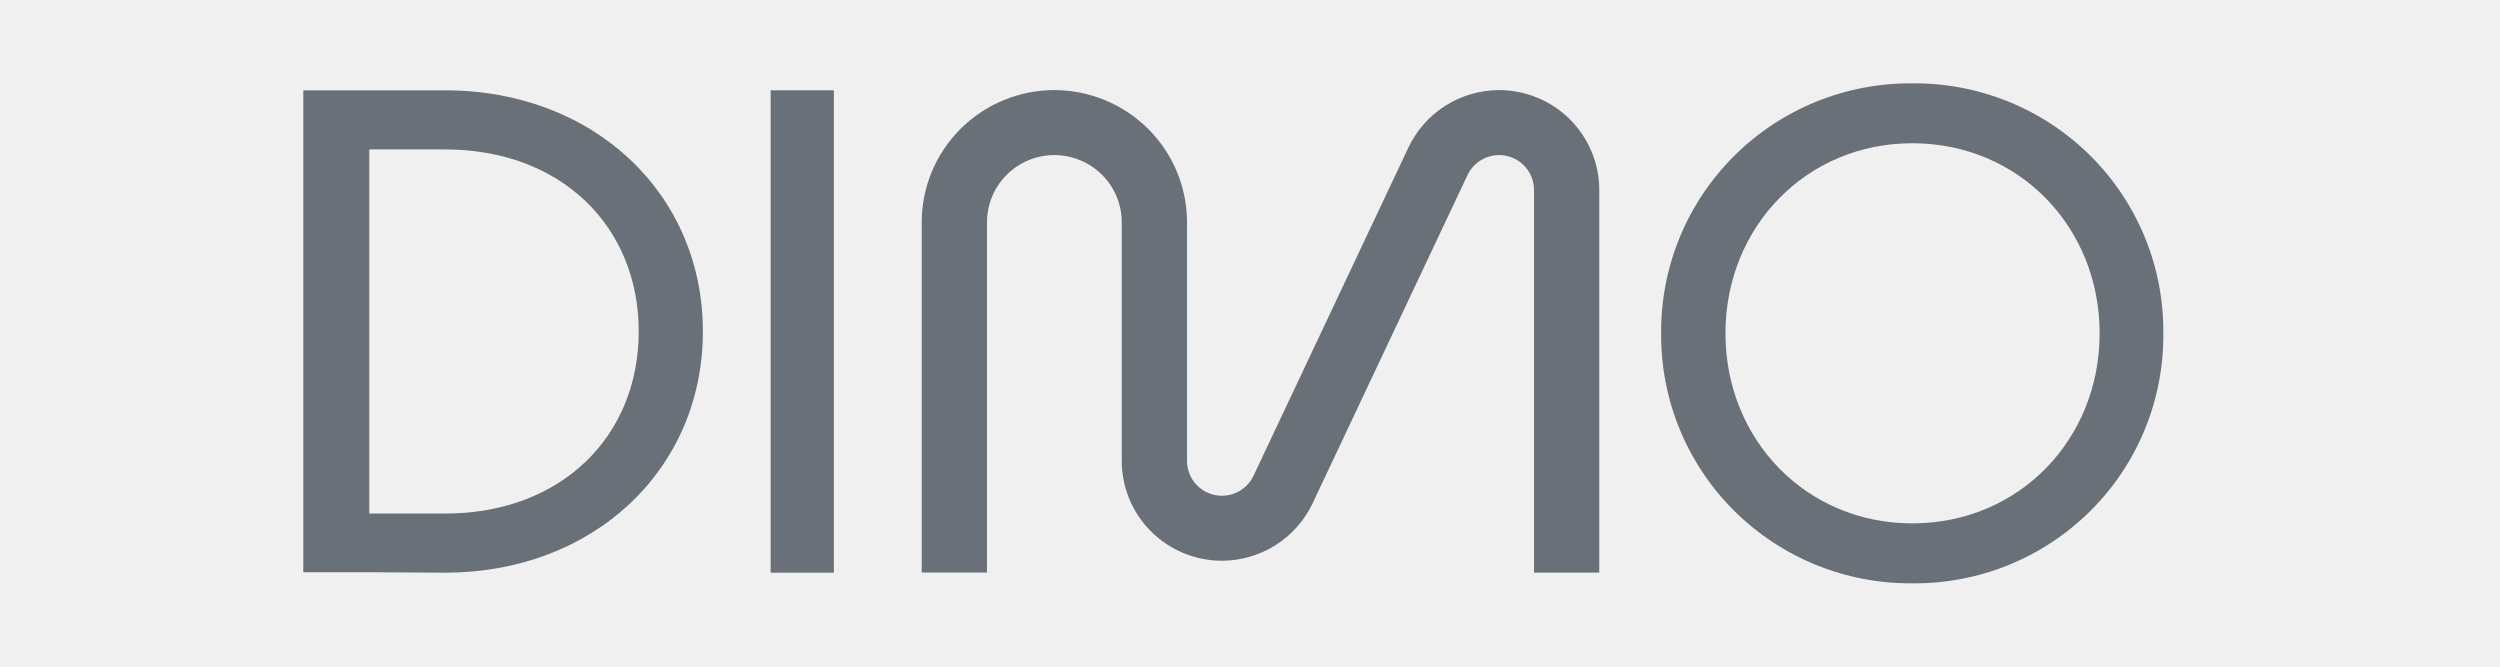
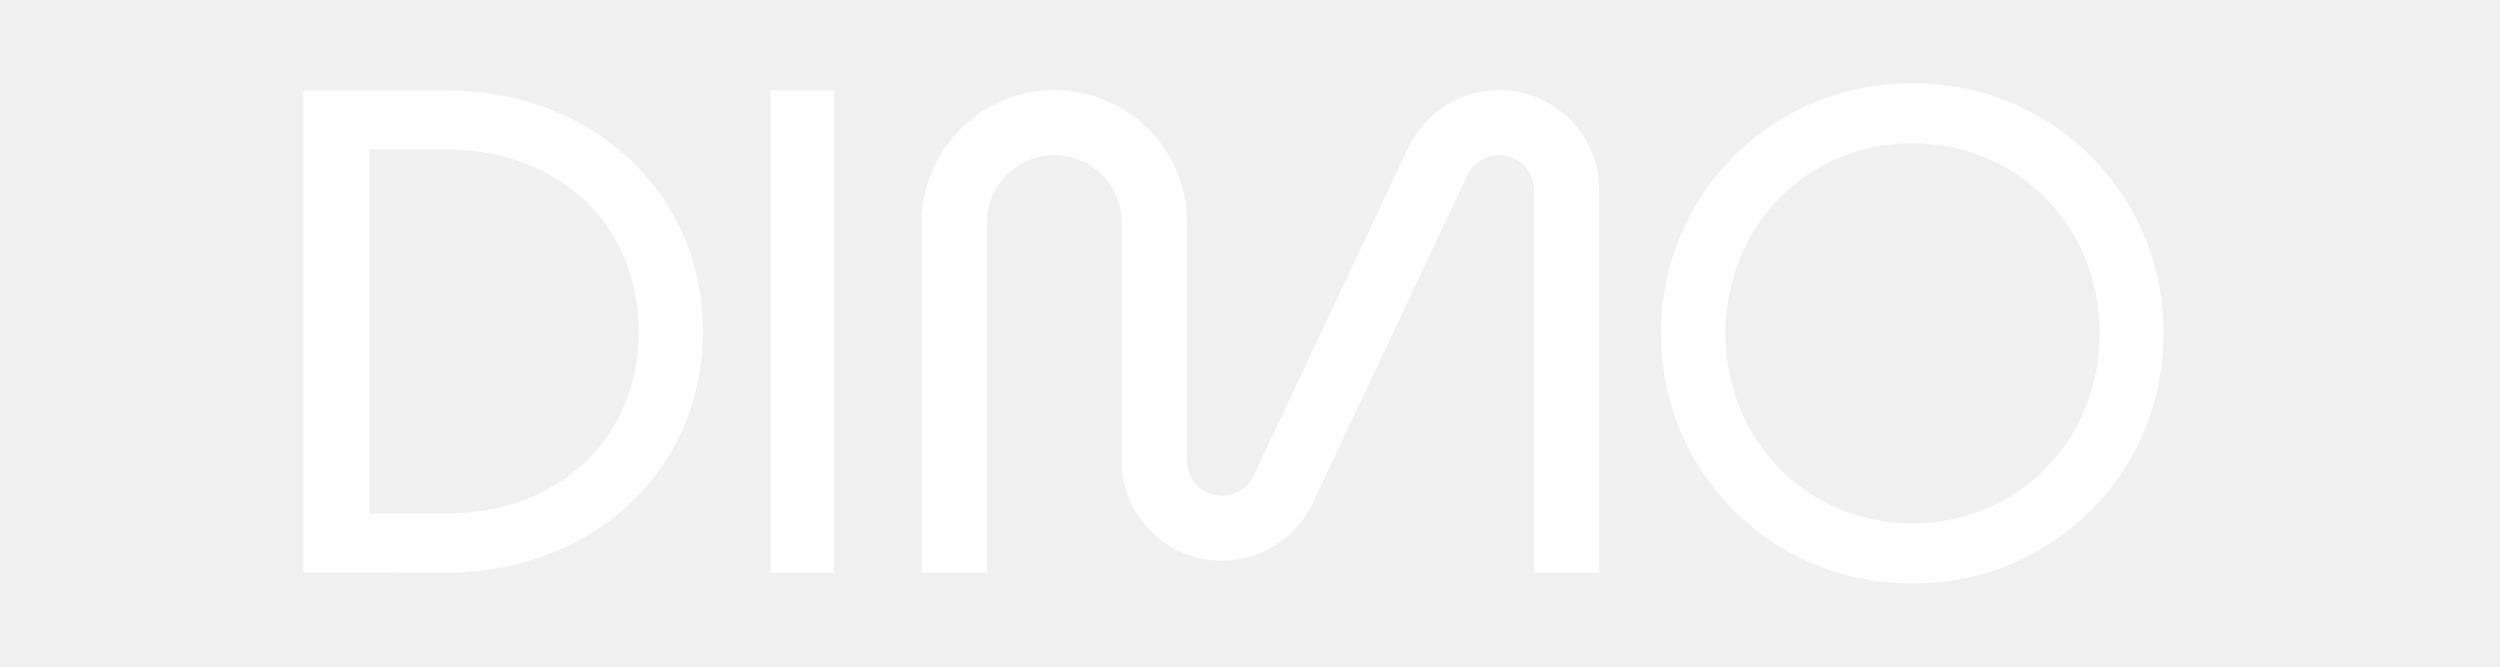
<svg xmlns="http://www.w3.org/2000/svg" width="120" height="32" viewBox="0 0 120 32" fill="none">
  <g clip-path="url(#clip0_1822_168571)">
-     <path fill-rule="evenodd" clip-rule="evenodd" d="M87.16 27.112C88.627 27.711 90.201 28.012 91.787 27.999C93.373 28.015 94.948 27.715 96.417 27.118C97.886 26.52 99.22 25.637 100.342 24.52C101.465 23.403 102.352 22.074 102.952 20.611C103.552 19.148 103.854 17.581 103.839 16.001C103.854 14.421 103.553 12.853 102.953 11.39C102.352 9.928 101.466 8.599 100.344 7.481C99.221 6.364 97.887 5.48 96.417 4.883C94.948 4.285 93.374 3.985 91.787 4.001C90.201 3.988 88.628 4.289 87.16 4.888C85.692 5.486 84.358 6.369 83.237 7.486C82.116 8.603 81.228 9.931 80.627 11.392C80.026 12.854 79.722 14.42 79.735 15.999C79.722 17.578 80.025 19.145 80.626 20.606C81.227 22.068 82.114 23.396 83.236 24.513C84.358 25.63 85.692 26.514 87.16 27.112ZM100.783 15.999C100.783 21.099 96.909 25.122 91.787 25.122C86.697 25.122 82.822 21.101 82.822 15.999C82.822 10.897 86.697 6.876 91.787 6.876C96.909 6.876 100.783 10.899 100.783 15.999Z" fill="#697077" />
-     <path d="M73.633 27.486H76.765V9.112C76.764 7.843 76.256 6.626 75.355 5.728C74.454 4.831 73.232 4.326 71.957 4.324C71.045 4.327 70.152 4.586 69.382 5.073C68.611 5.56 67.996 6.255 67.606 7.076L60.169 22.837C60.033 23.123 59.818 23.365 59.55 23.535C59.281 23.704 58.97 23.795 58.652 23.796C58.432 23.796 58.214 23.753 58.011 23.669C57.807 23.585 57.623 23.462 57.467 23.307C57.312 23.152 57.188 22.968 57.104 22.766C57.02 22.564 56.977 22.347 56.977 22.127V10.665C56.975 8.984 56.303 7.372 55.109 6.183C53.915 4.995 52.297 4.326 50.608 4.324C48.92 4.326 47.302 4.995 46.108 6.184C44.915 7.373 44.244 8.984 44.242 10.665V27.483H47.375V10.665C47.376 9.811 47.717 8.993 48.323 8.389C48.929 7.785 49.751 7.445 50.608 7.443C51.466 7.445 52.288 7.784 52.895 8.388C53.501 8.992 53.843 9.811 53.844 10.665V22.127C53.845 23.397 54.352 24.614 55.253 25.512C56.155 26.409 57.377 26.914 58.652 26.915C59.564 26.913 60.457 26.654 61.228 26.166C61.998 25.679 62.614 24.985 63.003 24.163L70.44 8.403C70.576 8.117 70.791 7.875 71.059 7.705C71.328 7.535 71.639 7.445 71.957 7.443C72.401 7.444 72.827 7.62 73.141 7.933C73.455 8.246 73.632 8.67 73.633 9.112V27.486Z" fill="#697077" />
-     <path d="M36.99 4.335H40.026V27.488H36.99V4.335Z" fill="#697077" />
-     <path fill-rule="evenodd" clip-rule="evenodd" d="M33.738 15.91C33.738 9.289 28.498 4.335 21.36 4.335H14.559L14.559 27.468H17.725L21.36 27.488C28.498 27.488 33.738 22.531 33.738 15.91ZM17.725 7.172L21.36 7.172C26.96 7.172 30.659 10.89 30.659 15.91C30.659 20.931 26.96 24.651 21.36 24.651H17.725V7.172Z" fill="#697077" />
+     <path fill-rule="evenodd" clip-rule="evenodd" d="M87.16 27.112C88.627 27.711 90.201 28.012 91.787 27.999C93.373 28.015 94.948 27.715 96.417 27.118C97.886 26.52 99.22 25.637 100.342 24.52C101.465 23.403 102.352 22.074 102.952 20.611C103.552 19.148 103.854 17.581 103.839 16.001C103.854 14.421 103.553 12.853 102.953 11.39C102.352 9.928 101.466 8.599 100.344 7.481C99.221 6.364 97.887 5.48 96.417 4.883C94.948 4.285 93.374 3.985 91.787 4.001C90.201 3.988 88.628 4.289 87.16 4.888C85.692 5.486 84.358 6.369 83.237 7.486C82.116 8.603 81.228 9.931 80.627 11.392C80.026 12.854 79.722 14.42 79.735 15.999C79.722 17.578 80.025 19.145 80.626 20.606C81.227 22.068 82.114 23.396 83.236 24.513C84.358 25.63 85.692 26.514 87.16 27.112ZM100.783 15.999C100.783 21.099 96.909 25.122 91.787 25.122C86.697 25.122 82.822 21.101 82.822 15.999C82.822 10.897 86.697 6.876 91.787 6.876C96.909 6.876 100.783 10.899 100.783 15.999Z" fill="#FFFFFF" />
+     <path d="M73.633 27.486H76.765V9.112C76.764 7.843 76.256 6.626 75.355 5.728C74.454 4.831 73.232 4.326 71.957 4.324C71.045 4.327 70.152 4.586 69.382 5.073C68.611 5.56 67.996 6.255 67.606 7.076L60.169 22.837C60.033 23.123 59.818 23.365 59.55 23.535C59.281 23.704 58.97 23.795 58.652 23.796C58.432 23.796 58.214 23.753 58.011 23.669C57.807 23.585 57.623 23.462 57.467 23.307C57.312 23.152 57.188 22.968 57.104 22.766C57.02 22.564 56.977 22.347 56.977 22.127V10.665C56.975 8.984 56.303 7.372 55.109 6.183C53.915 4.995 52.297 4.326 50.608 4.324C48.92 4.326 47.302 4.995 46.108 6.184C44.915 7.373 44.244 8.984 44.242 10.665V27.483H47.375V10.665C47.376 9.811 47.717 8.993 48.323 8.389C48.929 7.785 49.751 7.445 50.608 7.443C51.466 7.445 52.288 7.784 52.895 8.388C53.501 8.992 53.843 9.811 53.844 10.665V22.127C53.845 23.397 54.352 24.614 55.253 25.512C56.155 26.409 57.377 26.914 58.652 26.915C59.564 26.913 60.457 26.654 61.228 26.166C61.998 25.679 62.614 24.985 63.003 24.163L70.44 8.403C70.576 8.117 70.791 7.875 71.059 7.705C71.328 7.535 71.639 7.445 71.957 7.443C72.401 7.444 72.827 7.62 73.141 7.933C73.455 8.246 73.632 8.67 73.633 9.112V27.486Z" fill="#FFFFFF" />
+     <path d="M36.99 4.335H40.026V27.488H36.99V4.335Z" fill="#FFFFFF" />
+     <path fill-rule="evenodd" clip-rule="evenodd" d="M33.738 15.91C33.738 9.289 28.498 4.335 21.36 4.335H14.559L14.559 27.468H17.725L21.36 27.488C28.498 27.488 33.738 22.531 33.738 15.91ZM17.725 7.172L21.36 7.172C26.96 7.172 30.659 10.89 30.659 15.91C30.659 20.931 26.96 24.651 21.36 24.651H17.725V7.172Z" fill="#FFFFFF" />
  </g>
  <defs>
    <clipPath id="clip0_1822_168571">
      <rect width="89.4" height="24" fill="white" transform="translate(14.5586 4)" />
    </clipPath>
  </defs>
</svg>
